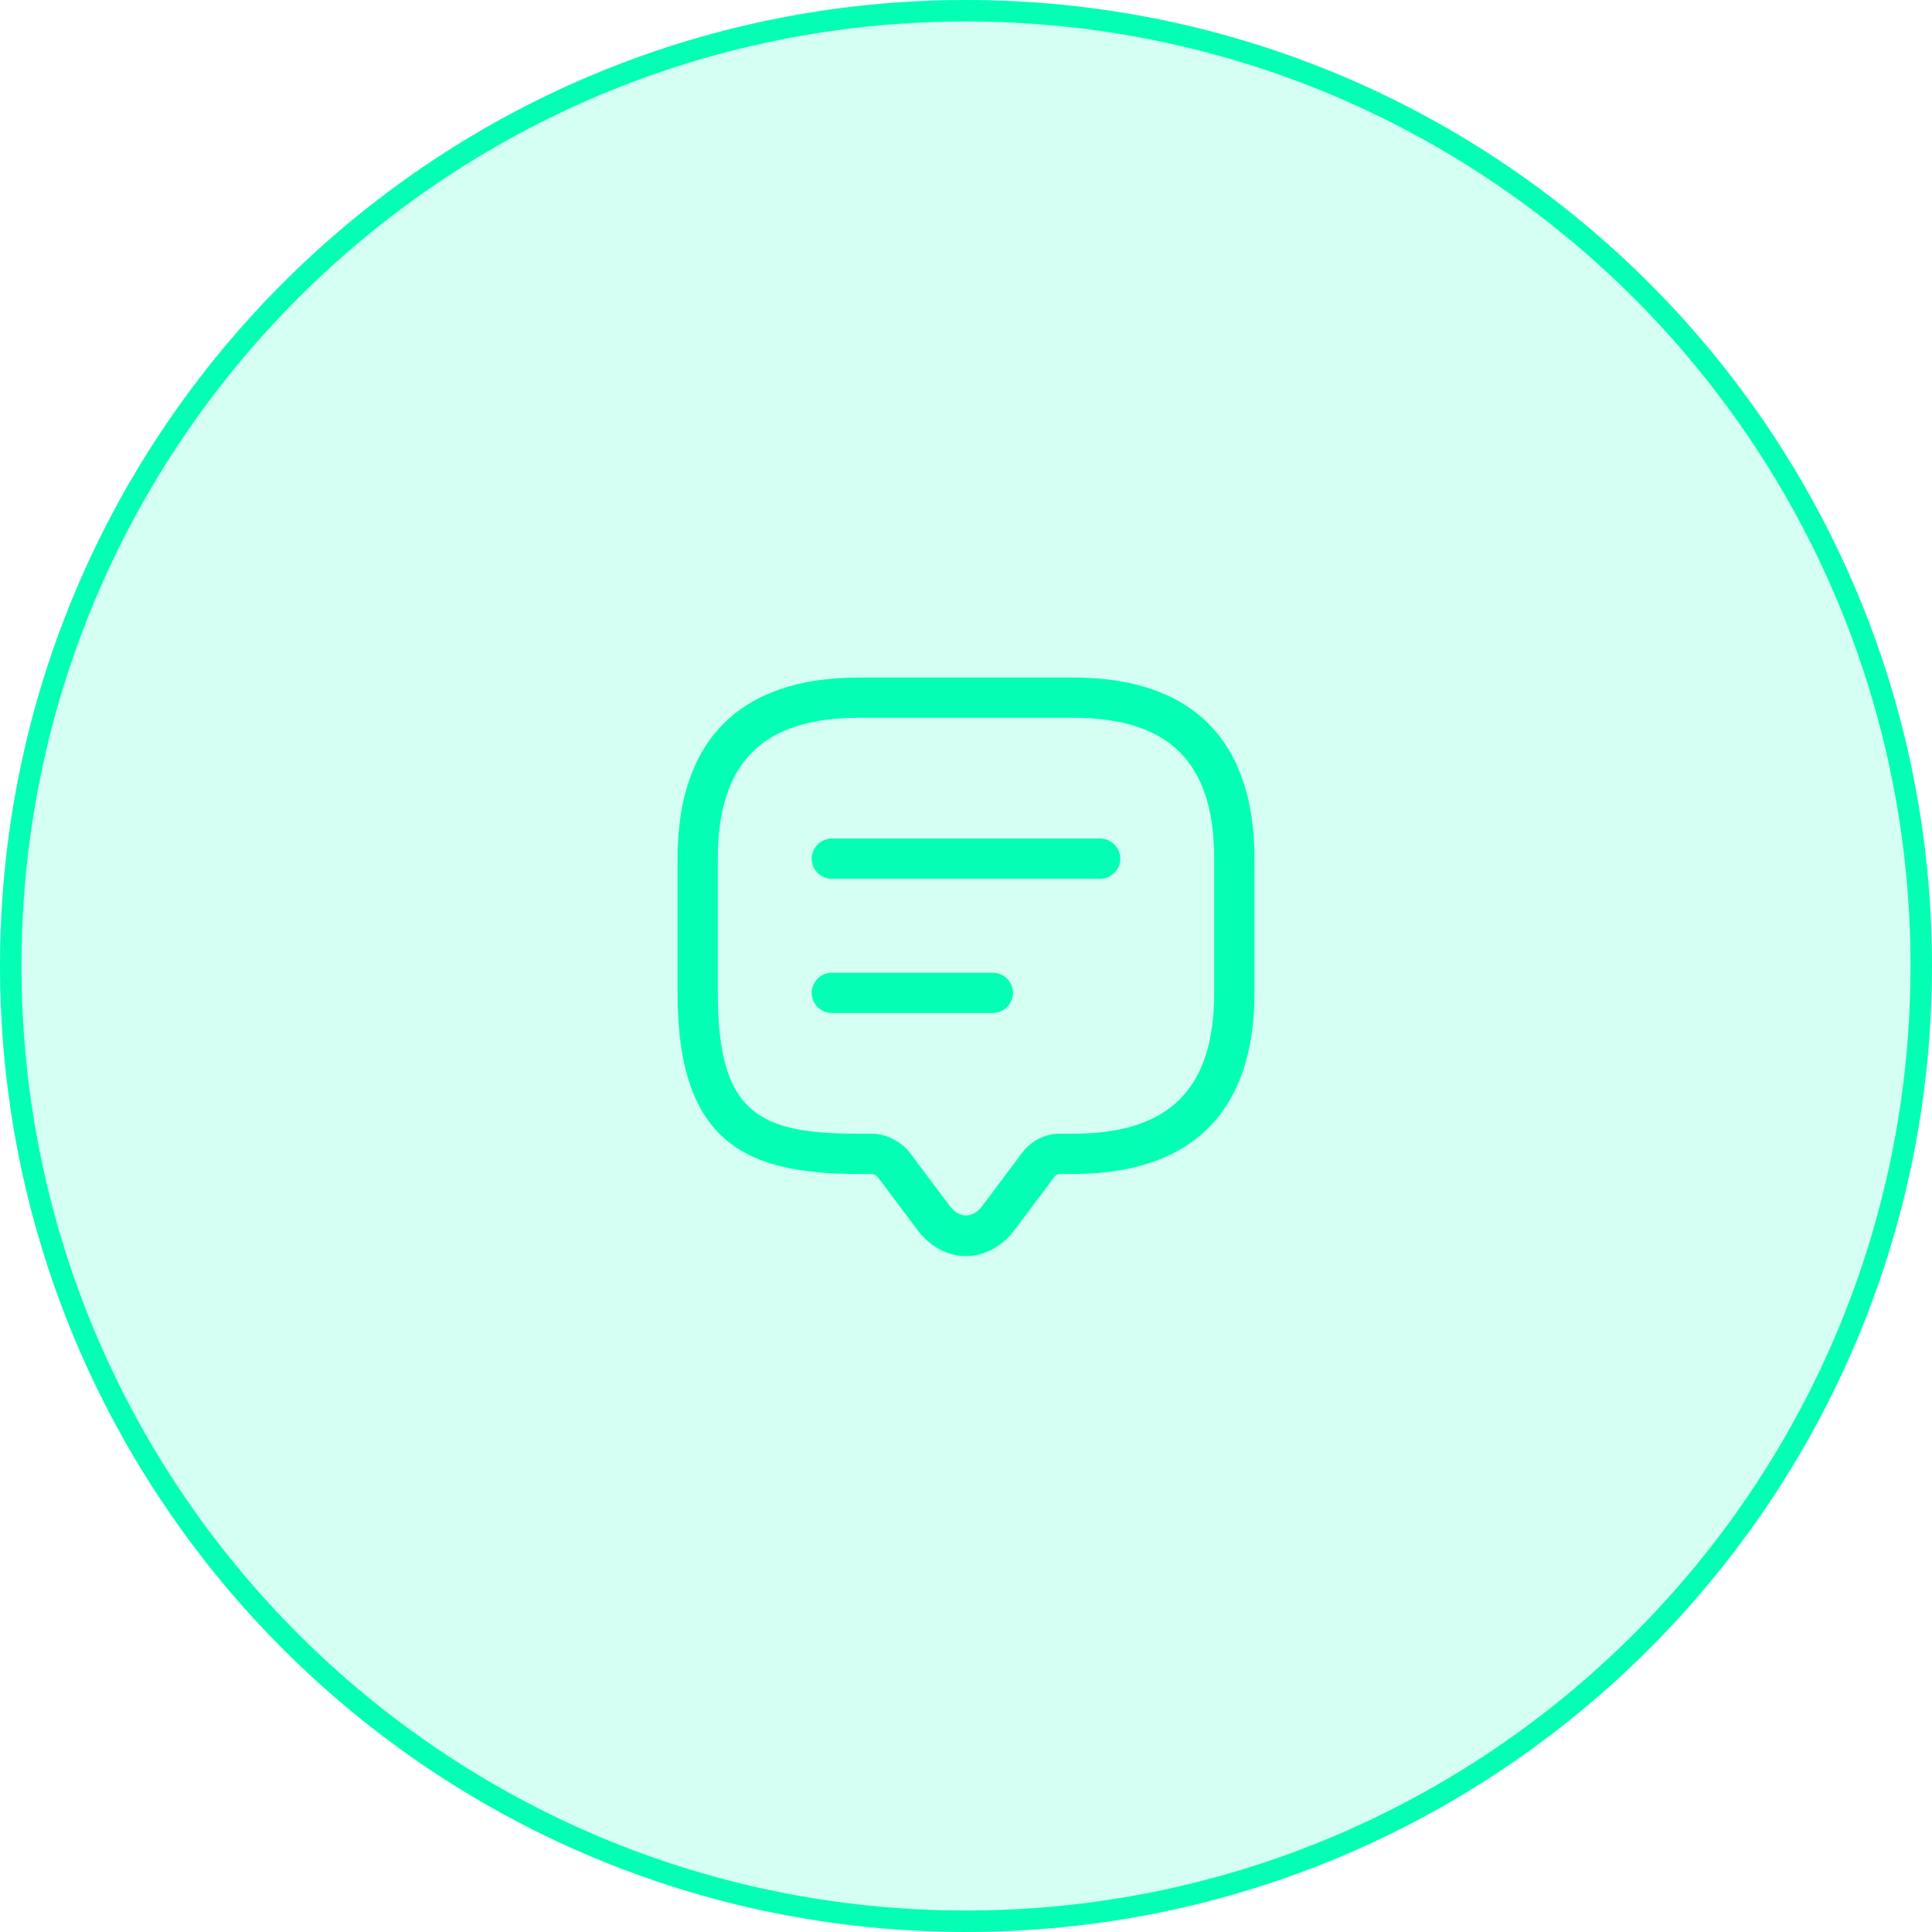
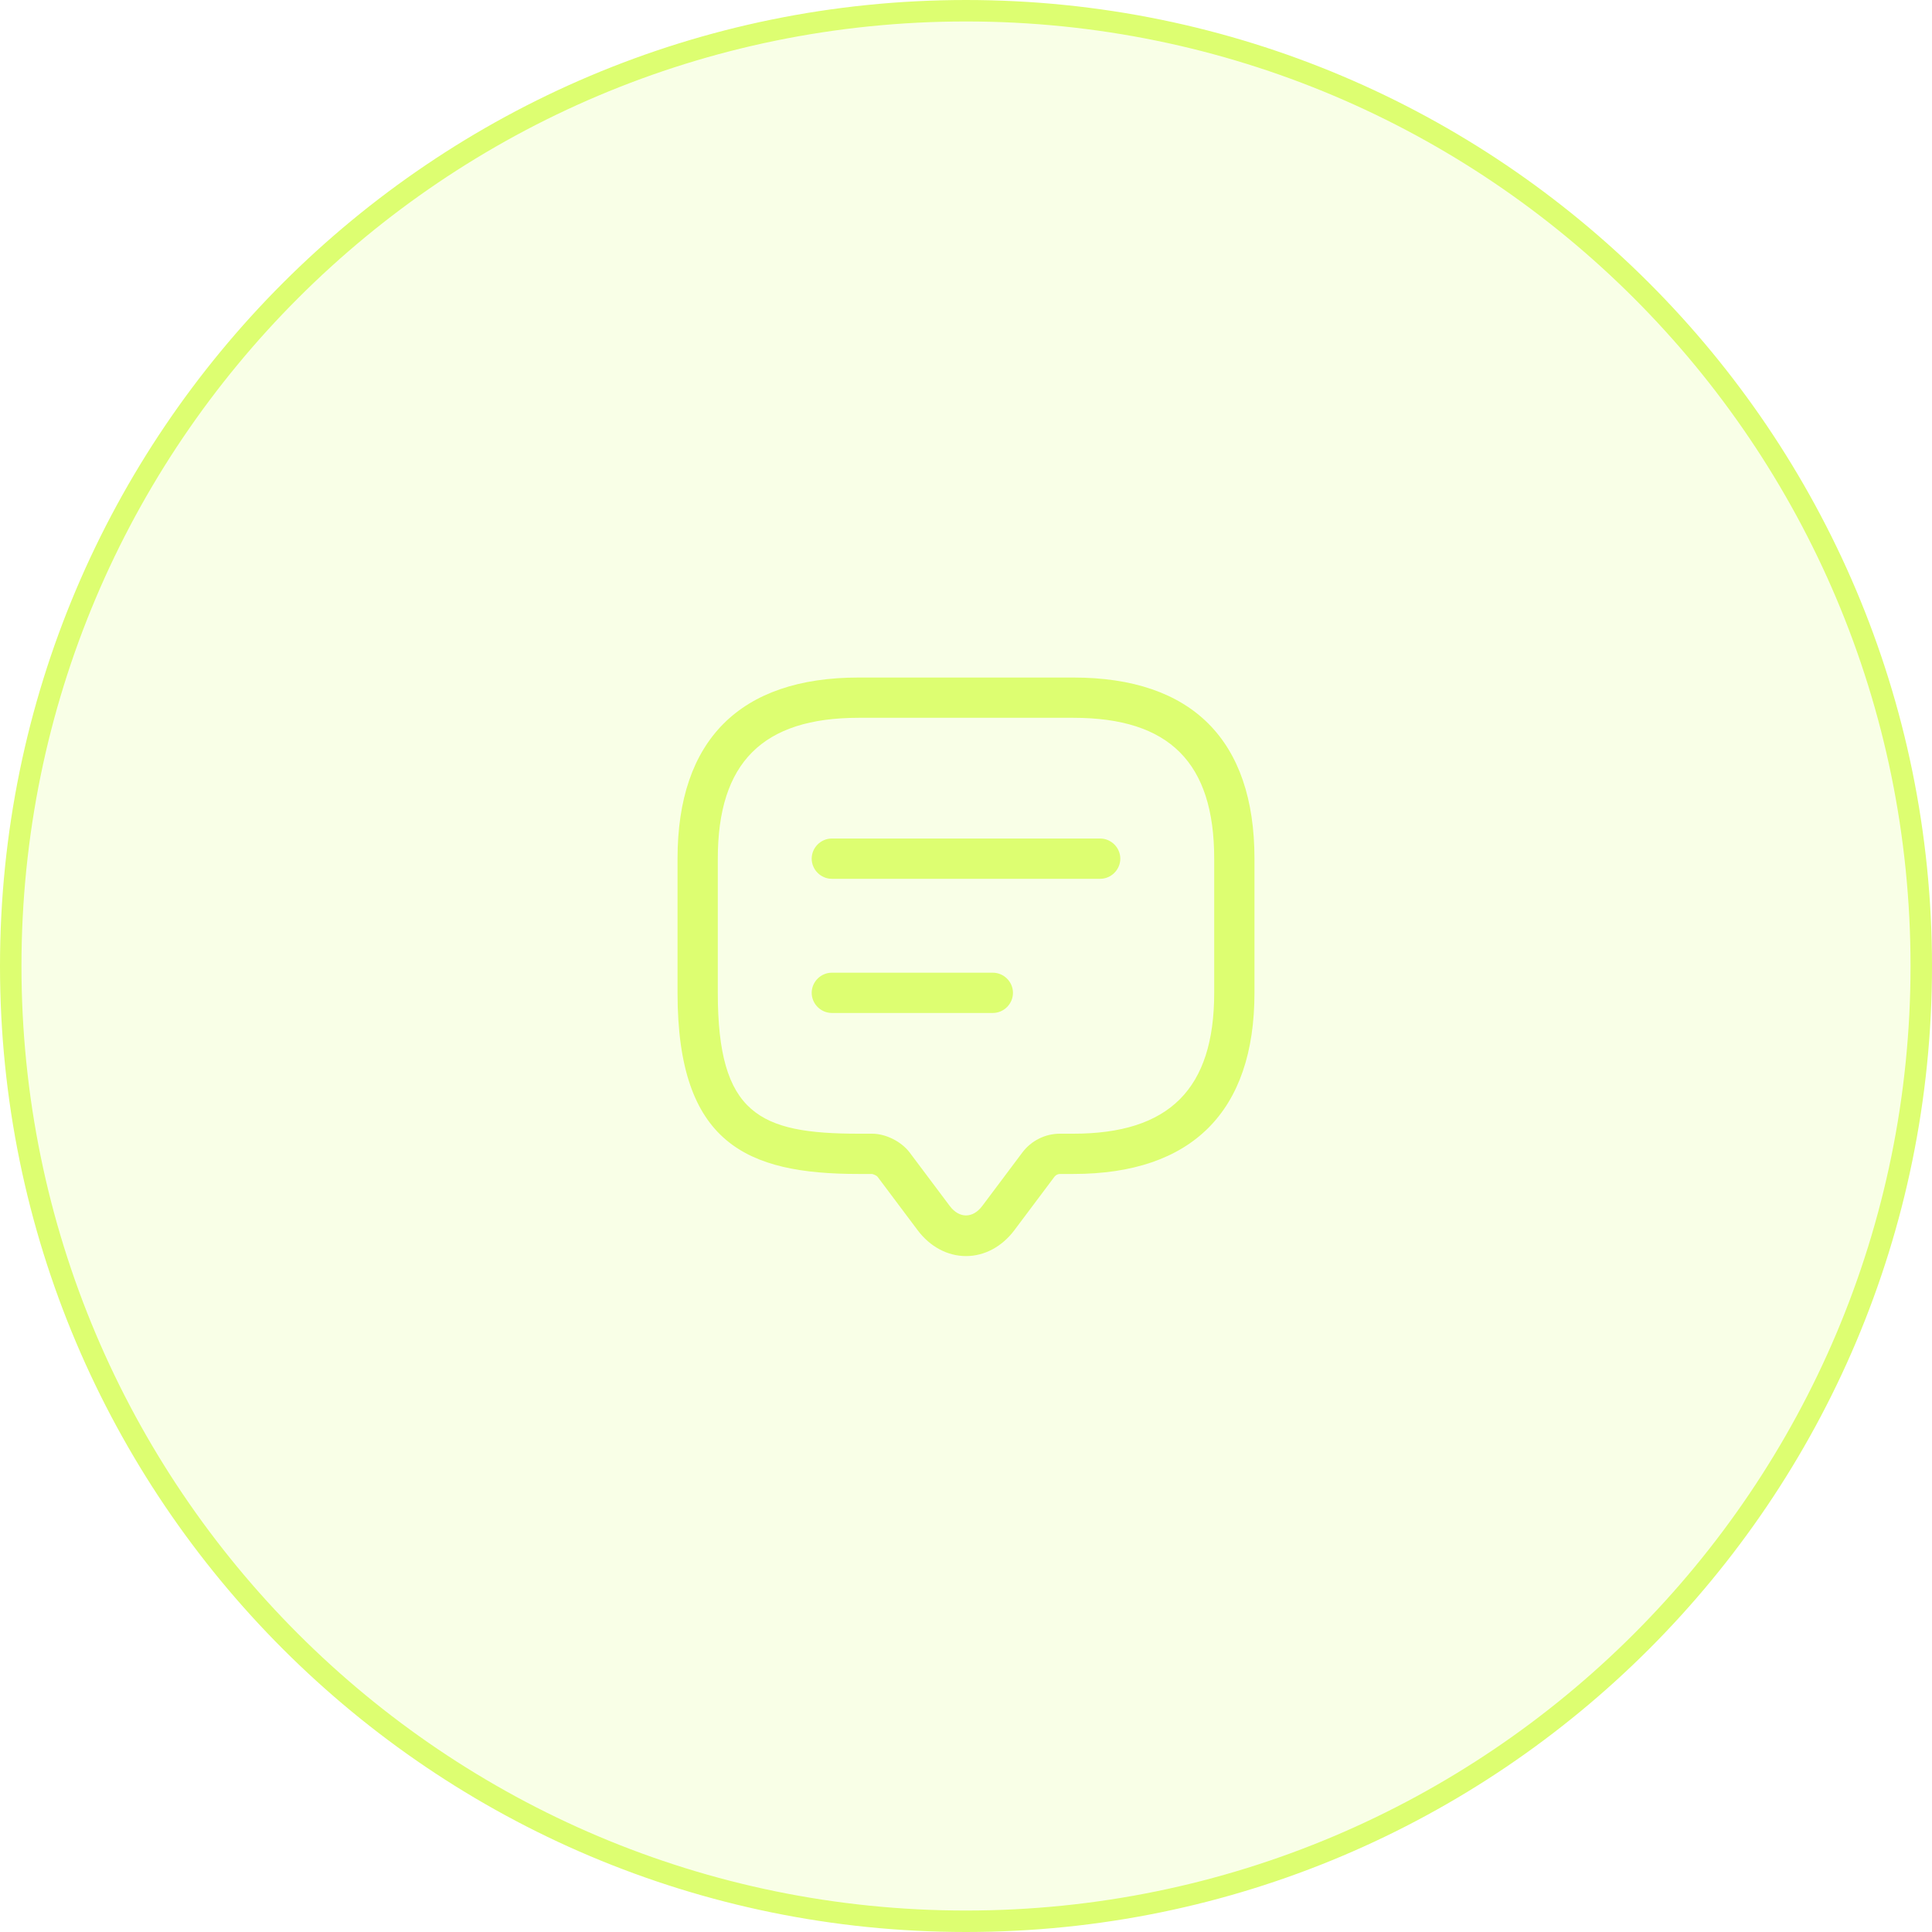
<svg xmlns="http://www.w3.org/2000/svg" width="90" height="90" viewBox="0 0 90 90" fill="none">
-   <circle cx="45" cy="45" r="44.5" fill="#04FFB4" fill-opacity="0.17" stroke="#04FFB4" />
-   <path d="M45 58.513C44.138 58.513 43.325 58.075 42.75 57.312L40.875 54.812C40.837 54.763 40.688 54.7 40.625 54.688H40C34.788 54.688 31.562 53.275 31.562 46.25V40C31.562 34.475 34.475 31.562 40 31.562H50C55.525 31.562 58.438 34.475 58.438 40V46.25C58.438 51.775 55.525 54.688 50 54.688H49.375C49.275 54.688 49.188 54.737 49.125 54.812L47.25 57.312C46.675 58.075 45.862 58.513 45 58.513ZM40 33.438C35.525 33.438 33.438 35.525 33.438 40V46.25C33.438 51.9 35.375 52.812 40 52.812H40.625C41.263 52.812 41.987 53.175 42.375 53.688L44.25 56.188C44.688 56.763 45.312 56.763 45.75 56.188L47.625 53.688C48.038 53.138 48.688 52.812 49.375 52.812H50C54.475 52.812 56.562 50.725 56.562 46.25V40C56.562 35.525 54.475 33.438 50 33.438H40Z" fill="#04FFB4" />
-   <path d="M51.25 40.938H38.75C38.237 40.938 37.812 40.513 37.812 40C37.812 39.487 38.237 39.062 38.75 39.062H51.25C51.763 39.062 52.188 39.487 52.188 40C52.188 40.513 51.763 40.938 51.25 40.938Z" fill="#04FFB4" />
-   <path d="M46.25 47.188H38.75C38.237 47.188 37.812 46.763 37.812 46.25C37.812 45.737 38.237 45.312 38.75 45.312H46.25C46.763 45.312 47.188 45.737 47.188 46.25C47.188 46.763 46.763 47.188 46.25 47.188Z" fill="#04FFB4" />
+   <circle cx="45" cy="45" r="44.5" fill="#DDFE71" fill-opacity="0.17" stroke="#DDFE71" />
+   <path d="M45 58.513C44.138 58.513 43.325 58.075 42.75 57.312L40.875 54.812C40.837 54.763 40.688 54.7 40.625 54.688H40C34.788 54.688 31.562 53.275 31.562 46.25V40C31.562 34.475 34.475 31.562 40 31.562H50C55.525 31.562 58.438 34.475 58.438 40V46.25C58.438 51.775 55.525 54.688 50 54.688H49.375C49.275 54.688 49.188 54.737 49.125 54.812L47.25 57.312C46.675 58.075 45.862 58.513 45 58.513ZM40 33.438C35.525 33.438 33.438 35.525 33.438 40V46.25C33.438 51.9 35.375 52.812 40 52.812H40.625C41.263 52.812 41.987 53.175 42.375 53.688L44.25 56.188C44.688 56.763 45.312 56.763 45.75 56.188L47.625 53.688C48.038 53.138 48.688 52.812 49.375 52.812H50C54.475 52.812 56.562 50.725 56.562 46.25V40C56.562 35.525 54.475 33.438 50 33.438H40Z" fill="#DDFE71" />
+   <path d="M51.25 40.938H38.75C38.237 40.938 37.812 40.513 37.812 40C37.812 39.487 38.237 39.062 38.75 39.062H51.25C51.763 39.062 52.188 39.487 52.188 40C52.188 40.513 51.763 40.938 51.25 40.938Z" fill="#DDFE71" />
+   <path d="M46.25 47.188H38.75C38.237 47.188 37.812 46.763 37.812 46.25C37.812 45.737 38.237 45.312 38.75 45.312H46.25C46.763 45.312 47.188 45.737 47.188 46.25C47.188 46.763 46.763 47.188 46.25 47.188Z" fill="#DDFE71" />
</svg>
